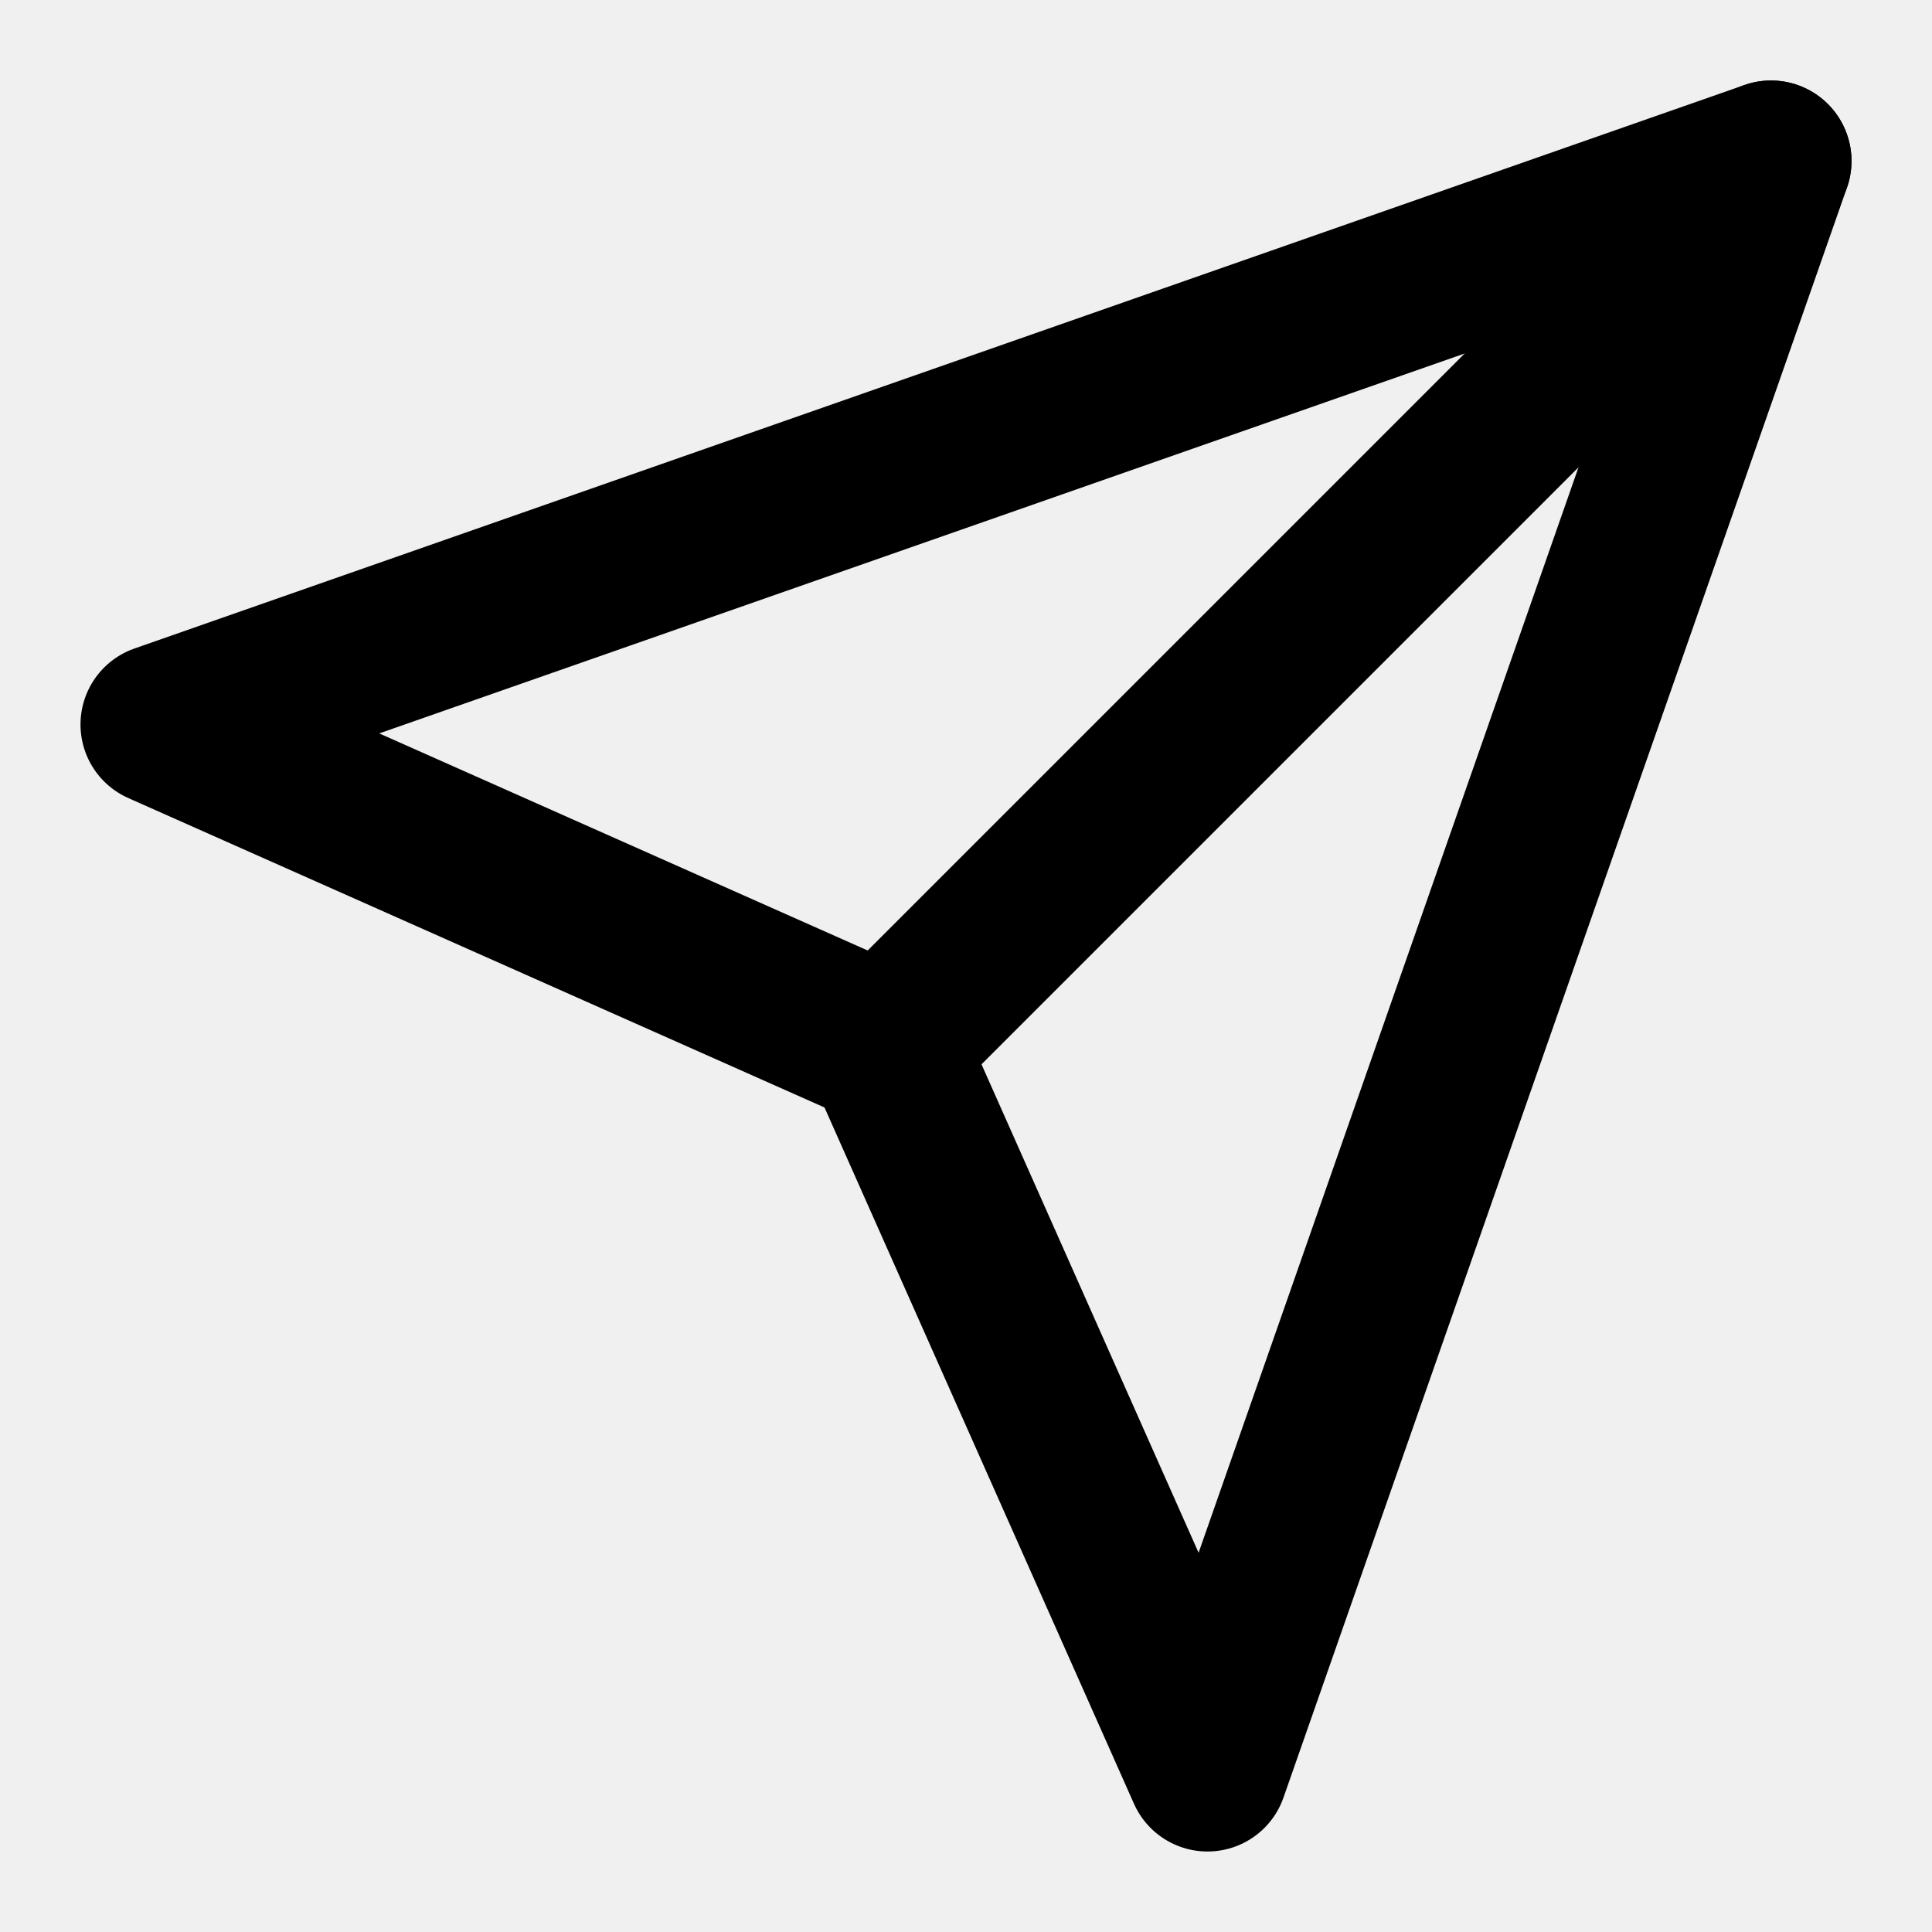
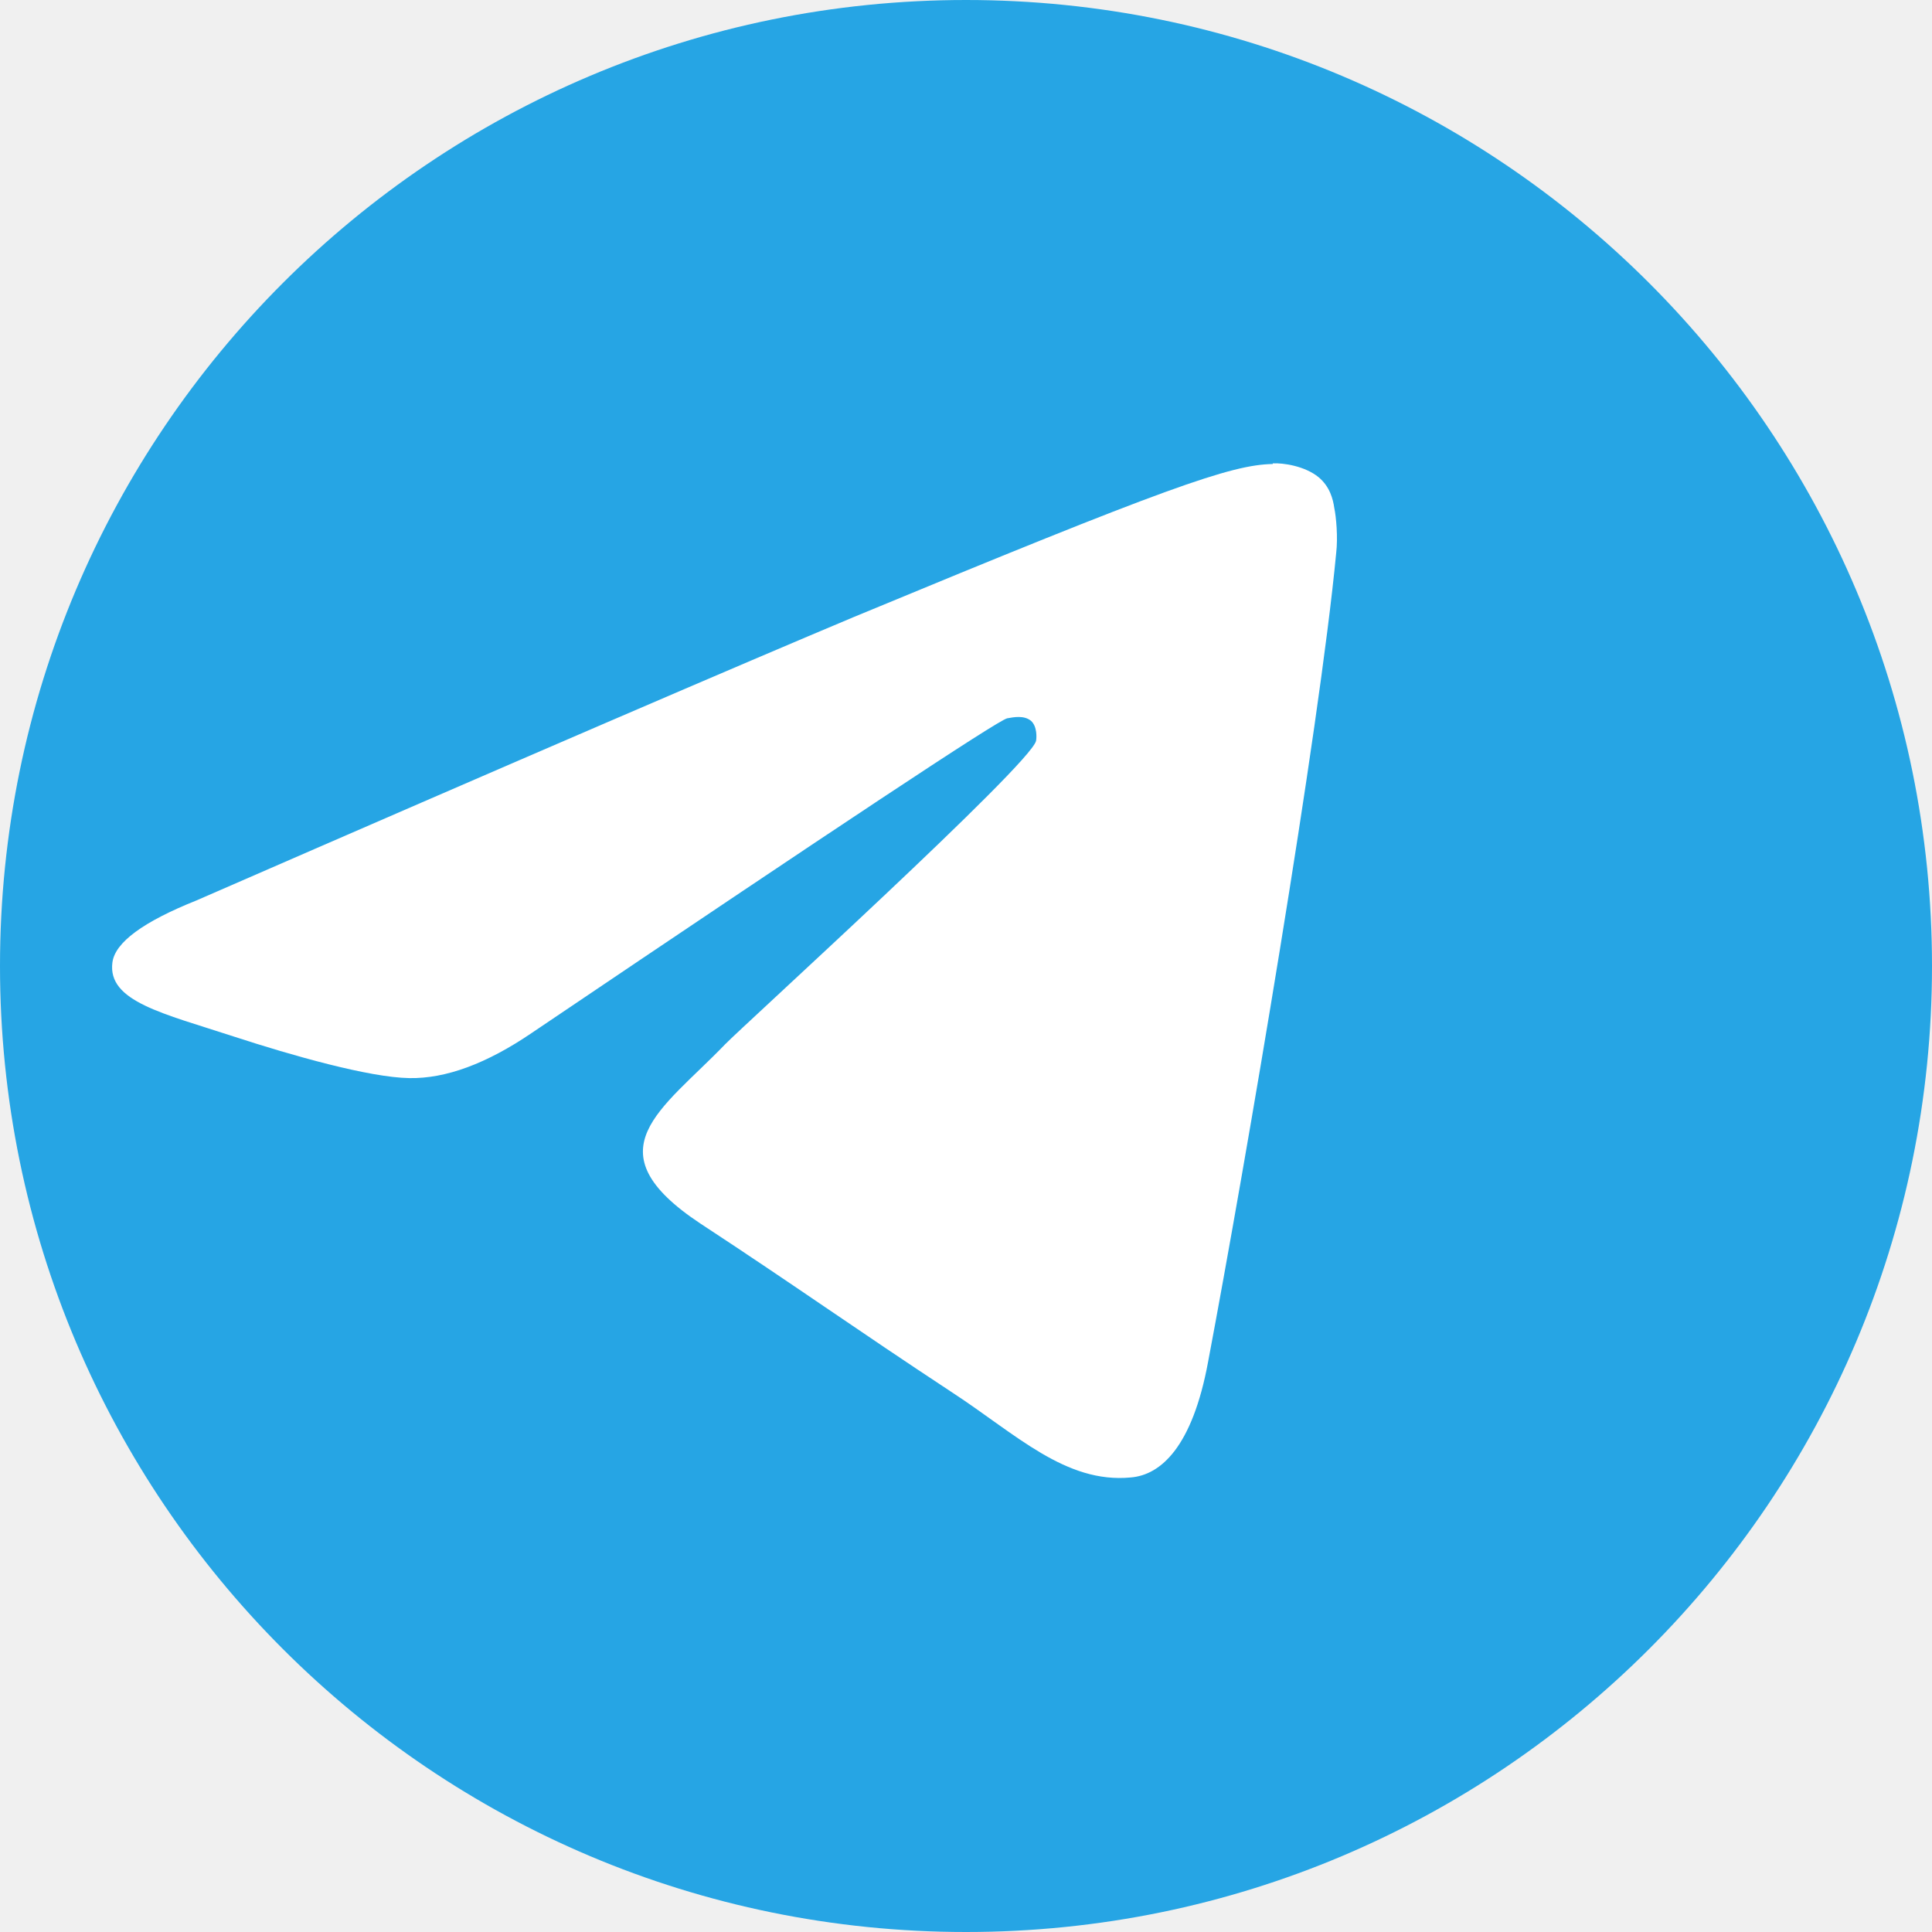
- <svg xmlns="http://www.w3.org/2000/svg" width="24" height="24" viewBox="0 0 24 24" fill="none" stroke="currentColor" stroke-width="2" stroke-linecap="round" stroke-linejoin="round">
-   <path d="m22 2-7 20-4-9-9-4Z" />
-   <path d="M22 2 11 13" />
+ <svg xmlns="http://www.w3.org/2000/svg" width="24" height="24" viewBox="0 0 24 24">
+   <circle cx="12" cy="12" r="12" fill="#26A5E4" />
+   <path fill="#FFFFFF" d="M17.77 7.18c.16-.01.51.04.73.22.18.15.23.35.25.49.03.14.06.47.03.72-.27 2.84-1.44 9.7-2.04 12.88-.25 1.35-.75 1.8-1.23 1.84-1.04.1-1.83-.69-2.84-1.35-1.58-1.04-2.47-1.68-4.01-2.69-1.77-1.17-.62-1.81.39-2.86.27-.28 4.86-4.45 4.95-4.83.01-.05.02-.23-.08-.32-.11-.09-.27-.06-.38-.04-.16.04-2.68 1.71-7.57 5.01-.72.49-1.37.73-1.95.72-.64-.01-1.87-.36-2.79-.66-1.13-.37-2.02-.56-1.94-1.18.04-.32.49-.65 1.34-.99 5.23-2.28 8.72-3.78 10.46-4.51 4.99-2.07 6.02-2.43 6.68-2.44Z" transform="scale(.78) translate(2.5 .2)" />
</svg>
